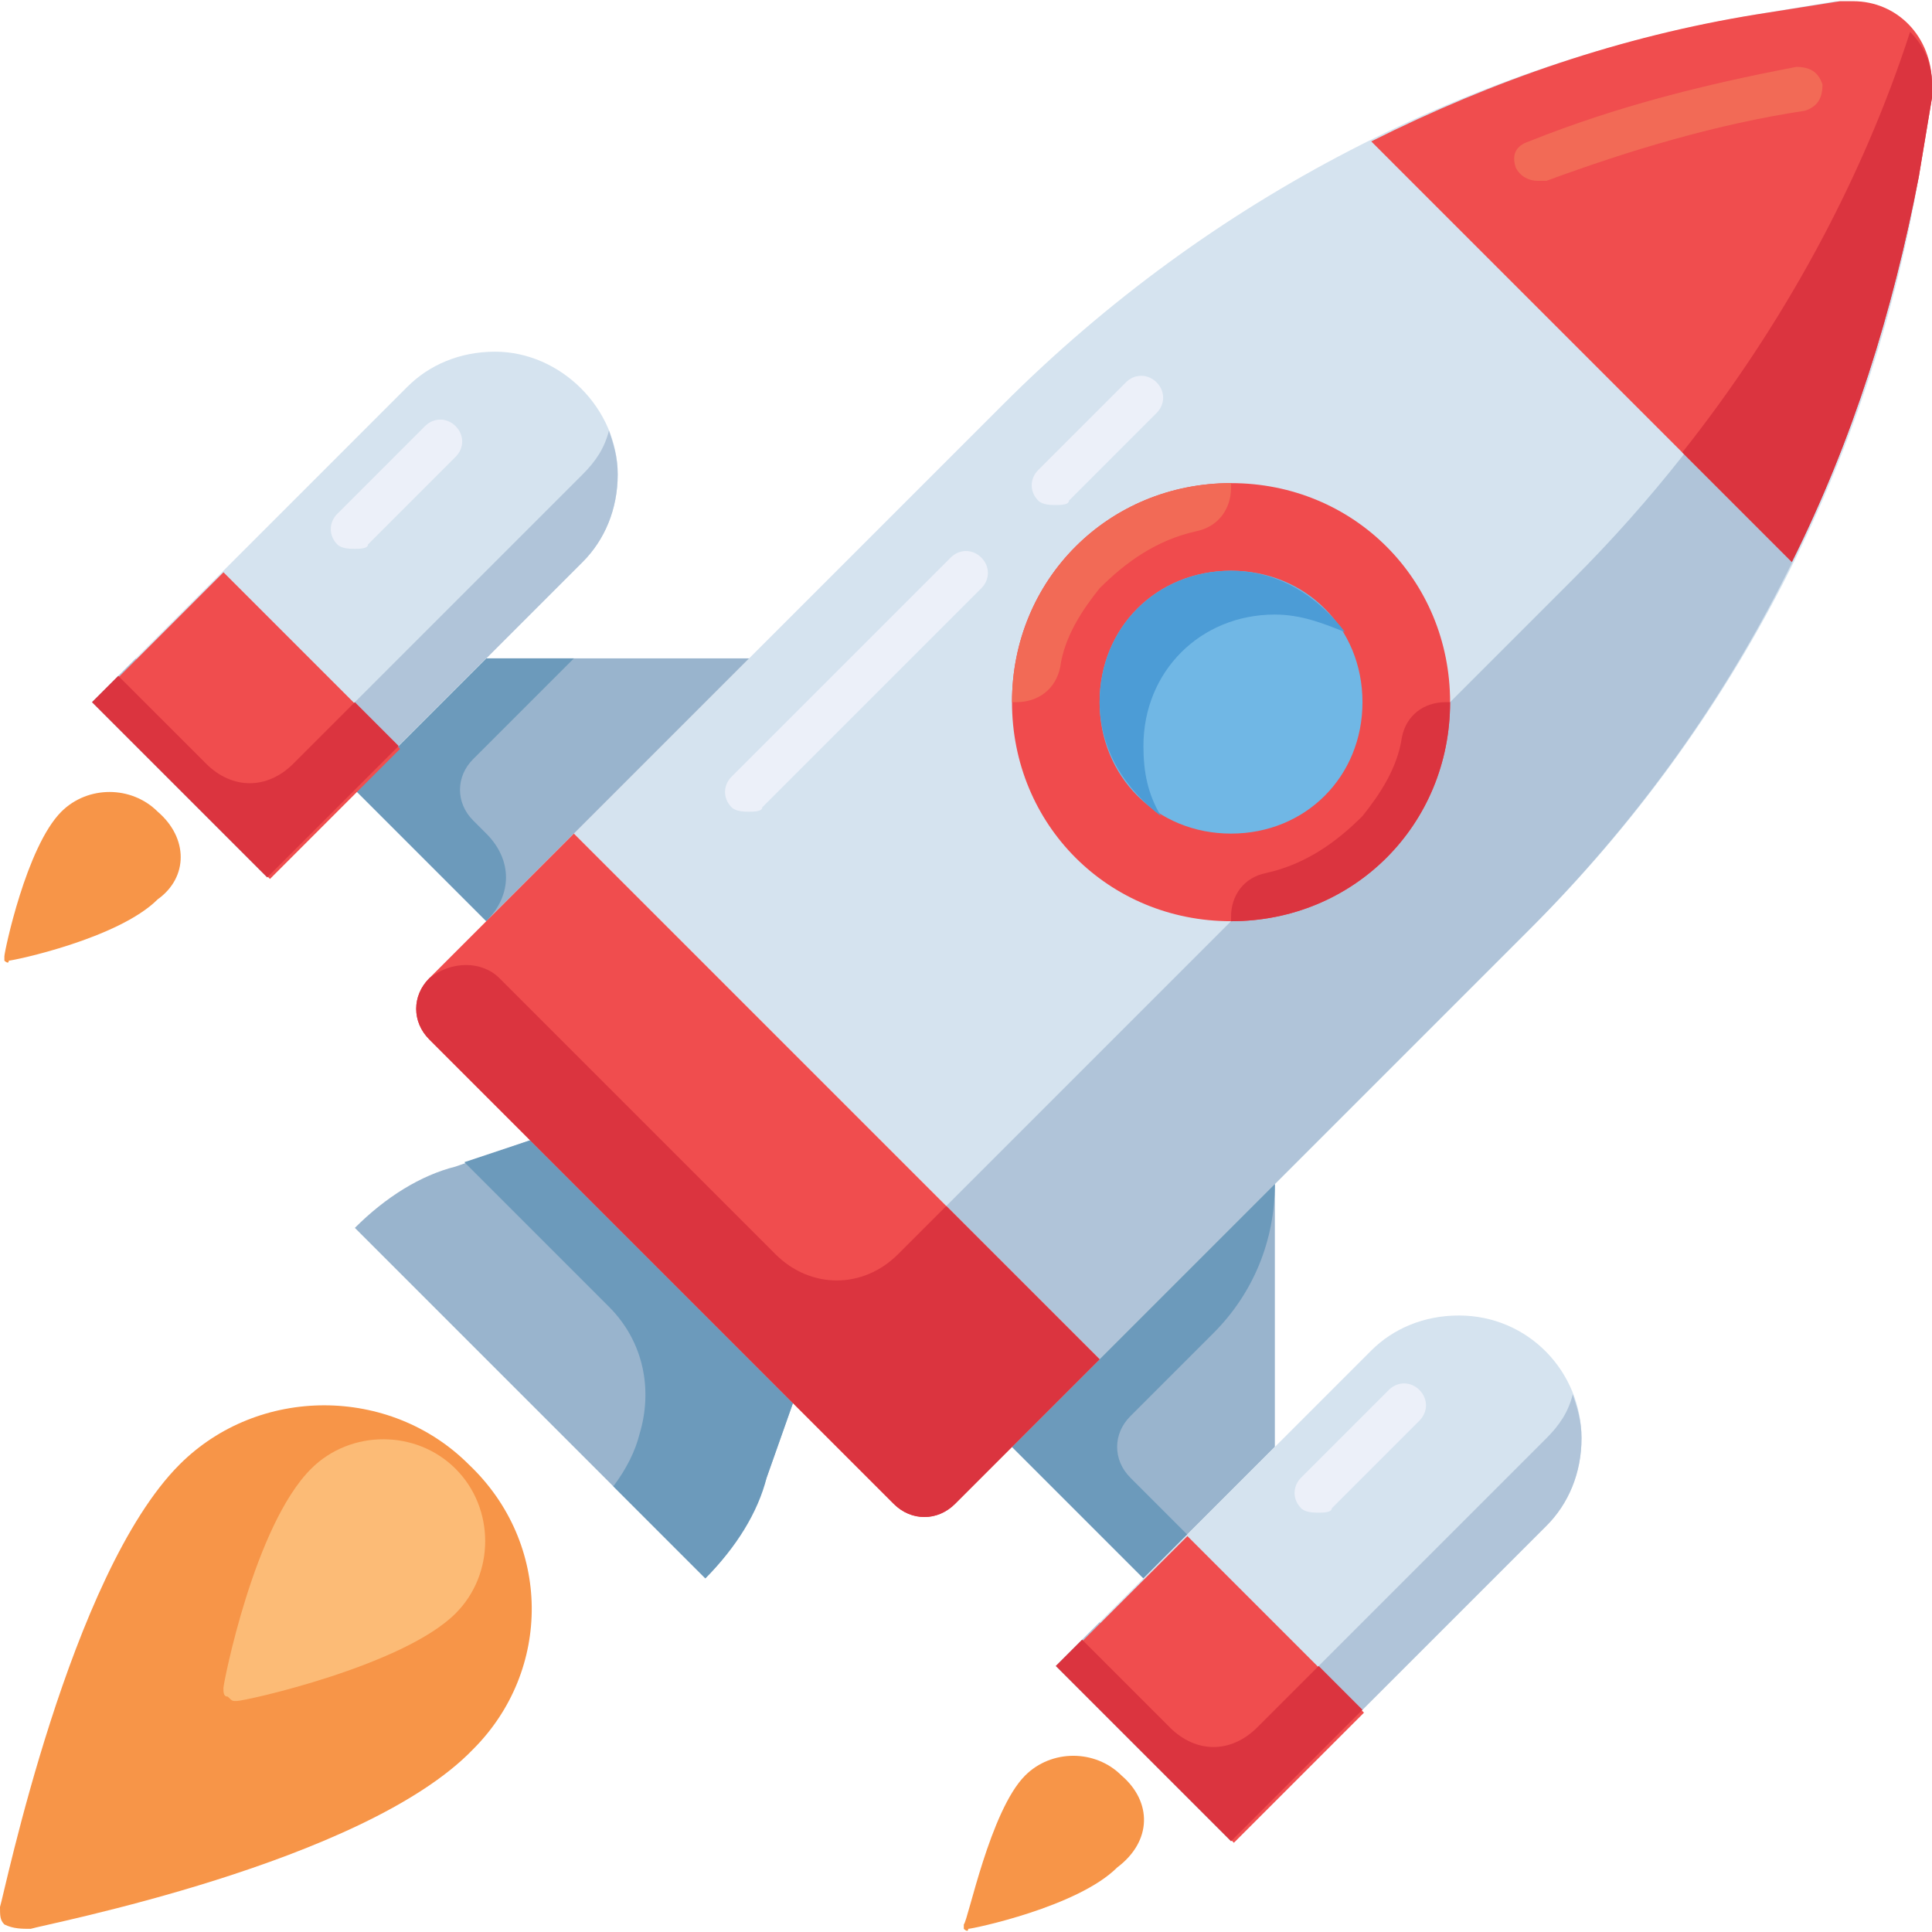
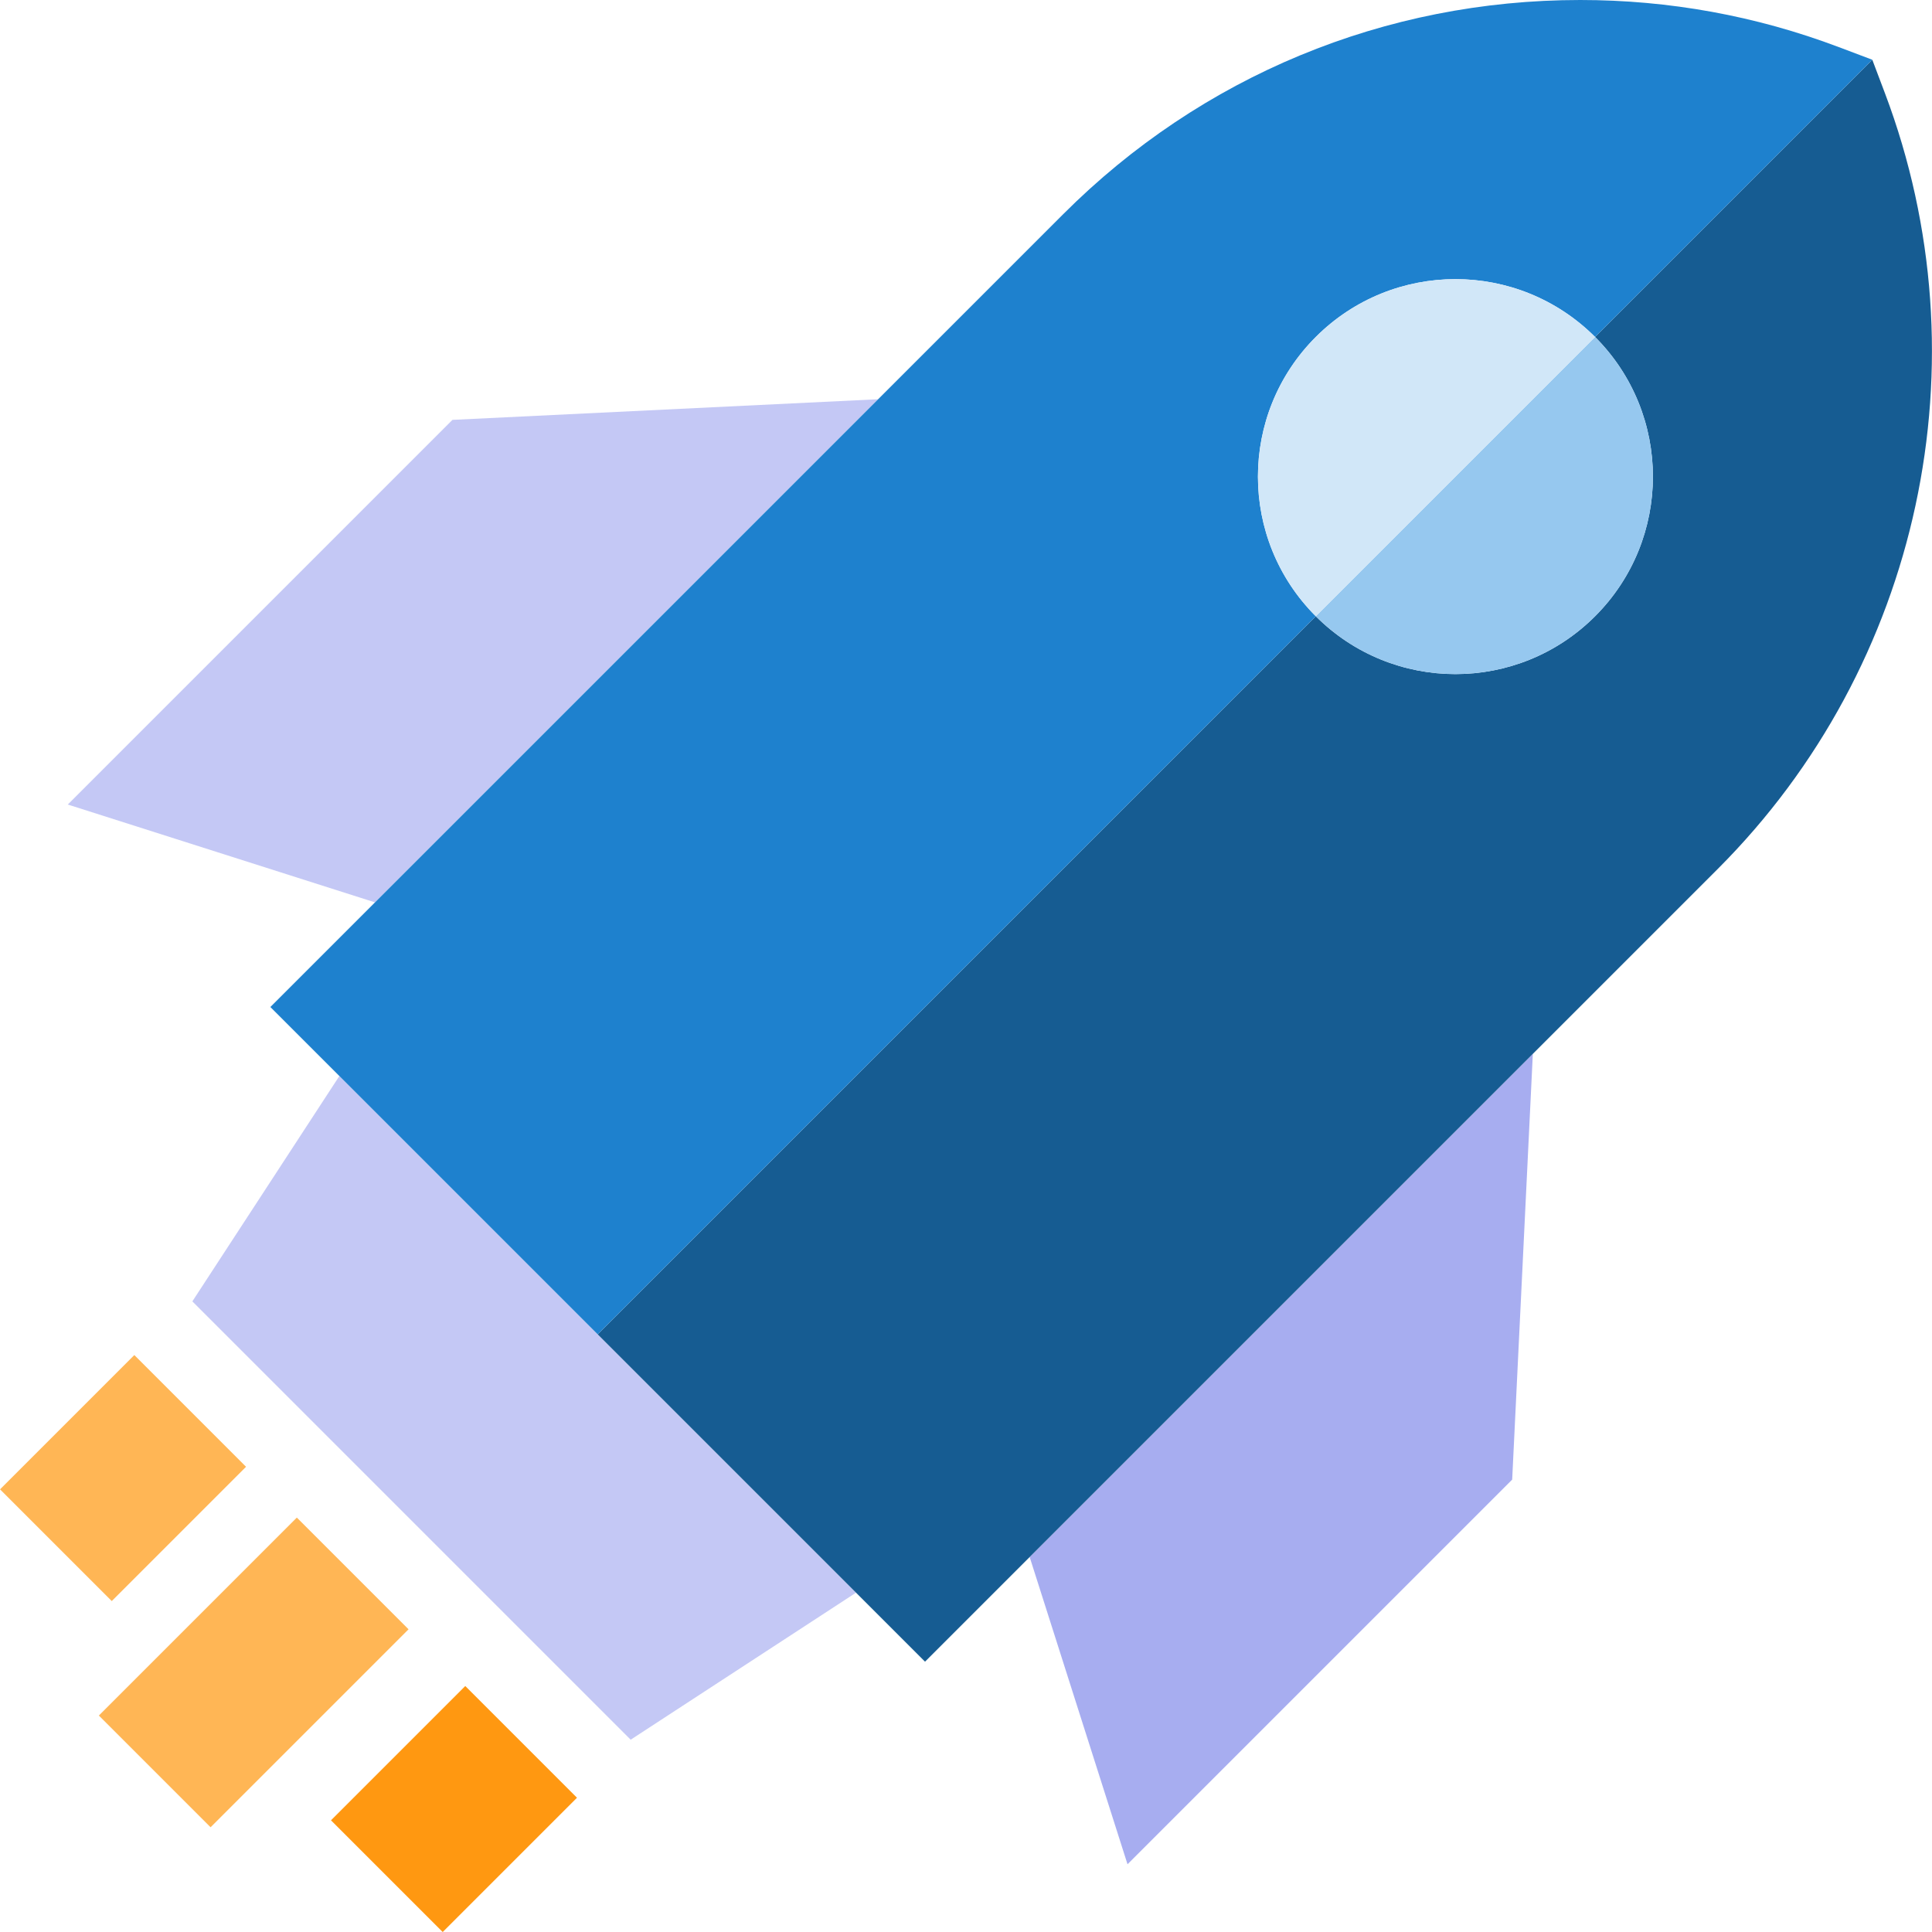
- <svg xmlns="http://www.w3.org/2000/svg" version="1.1" id="Capa_1" x="0px" y="0px" viewBox="0 0 513.164 513.164" style="enable-background:new 0 0 513.164 513.164;" xml:space="preserve">
-   <path style="fill:#D5E3EF;" d="M292.073,361.051L152.436,221.414l114.036-114.036C321.164,52.687,390.982,16.614,466.618,3.814  l20.945-3.491c1.164,0,2.327,0,3.491,0l0,0C502.691,0.323,512,9.632,512,21.269l0,0c0,1.164,0,2.327,0,3.491l-2.327,22.109  c-12.8,75.636-48.873,145.455-102.4,198.982L292.073,361.051z" />
-   <path style="fill:#B0C4D9;" d="M417.745,153.923l-166.4,166.4l40.727,40.727l114.036-114.036  c54.691-54.691,89.6-123.345,102.4-198.982l4.655-22.109c0-1.164,0-2.327,0-3.491c0-5.818-2.327-10.473-5.818-13.964  C489.891,61.996,459.636,112.032,417.745,153.923z" />
+ <svg xmlns="http://www.w3.org/2000/svg" version="1.1" id="Layer_1" x="0px" y="0px" viewBox="0 0 489.143 489.143" style="enable-background:new 0 0 489.143 489.143;" xml:space="preserve">
  <g>
-     <path style="fill:#F79548;" d="M297.891,471.596c-6.982-6.982-18.618-6.982-25.6,0c-9.309,9.309-15.127,38.4-16.291,39.564   c0,1.164,0,1.164,0,1.164s1.164,1.164,1.164,0c1.164,0,29.091-5.818,39.564-16.291   C306.036,489.051,306.036,478.578,297.891,471.596z" />
-     <path style="fill:#F79548;" d="M41.891,215.596c-6.982-6.982-18.618-6.982-25.6,0c-9.309,9.309-15.127,37.236-15.127,38.4   c0,1.164,0,1.164,0,1.164s1.164,1.164,1.164,0c1.164,0,29.091-5.818,39.564-16.291C50.036,233.051,50.036,222.578,41.891,215.596z" />
-     <path style="fill:#F79548;" d="M124.509,388.978c-20.945-20.945-55.855-20.945-76.8,0C18.618,418.069,1.164,503.014,0,506.505   c0,2.327,0,3.491,1.164,4.655c2.327,1.164,4.655,1.164,6.982,1.164c3.491-1.164,88.436-17.455,117.527-47.709   C146.618,443.669,146.618,409.923,124.509,388.978z" />
-   </g>
-   <path style="fill:#FCBB76;" d="M121.018,390.141c-10.473-10.473-27.927-10.473-38.4,0c-15.127,15.127-23.273,57.018-23.273,58.182  c0,1.164,0,2.327,1.164,2.327c1.164,1.164,1.164,1.164,2.327,1.164c2.327,0,44.218-9.309,58.182-23.273  C131.491,418.069,131.491,400.614,121.018,390.141z" />
-   <polygon style="fill:#99B4CD;" points="303.709,419.232 268.8,384.323 338.618,314.505 338.618,384.323 " />
-   <path style="fill:#6C9ABB;" d="M300.218,376.178l22.109-22.109c10.473-10.473,16.291-24.436,16.291-39.564l0,0L268.8,384.323  l34.909,34.909l11.636-11.636l-15.127-15.127C295.564,387.814,295.564,380.832,300.218,376.178z" />
-   <path style="fill:#D5E3EF;" d="M326.982,489.051l-46.545-46.545l83.782-83.782c5.818-5.818,13.964-9.309,23.273-9.309l0,0  c18.618,0,32.582,15.127,32.582,32.582l0,0c0,9.309-3.491,17.455-9.309,23.273L326.982,489.051z" />
-   <path style="fill:#B0C4D9;" d="M410.764,381.996l-83.782,83.782l-34.909-34.909l-11.636,11.636l46.545,46.545l83.782-83.782  c5.818-5.818,9.309-13.964,9.309-23.273c0-4.655-1.164-8.145-2.327-11.636C416.582,375.014,414.255,378.505,410.764,381.996z" />
-   <path style="fill:#99B4CD;" d="M94.255,326.141L94.255,326.141c8.145-8.145,17.455-13.964,26.764-16.291l19.782-6.982l69.818,69.818  l-6.982,19.782c-3.491,10.473-9.309,19.782-16.291,26.764l0,0L94.255,326.141z" />
-   <path style="fill:#6C9ABB;" d="M140.8,302.869l-17.455,5.818l38.4,38.4c9.309,9.309,11.636,22.109,8.145,33.745l0,0  c-1.164,4.655-3.491,9.309-6.982,13.964l24.436,24.436c8.145-8.145,13.964-17.455,16.291-26.764l6.982-19.782L140.8,302.869z" />
-   <polygon style="fill:#99B4CD;" points="94.255,209.778 129.164,244.687 198.982,174.869 129.164,174.869 " />
-   <path style="fill:#6C9ABB;" d="M125.673,217.923c-4.655-4.655-4.655-11.636,0-16.291l26.764-26.764h-23.273l-34.909,34.909  l34.909,34.909l0,0c6.982-6.982,6.982-16.291,0-23.273L125.673,217.923z" />
-   <path style="fill:#D5E3EF;" d="M24.436,186.505l46.545,46.545l83.782-83.782c5.818-5.818,9.309-13.964,9.309-23.273l0,0  c0-17.455-15.127-32.582-32.582-32.582l0,0c-9.309,0-17.455,3.491-23.273,9.309L24.436,186.505z" />
-   <circle style="fill:#70B7E5;" cx="326.982" cy="186.505" r="46.545" />
-   <path style="fill:#F04B4D;" d="M326.982,244.687c-32.582,0-58.182-25.6-58.182-58.182s25.6-58.182,58.182-58.182  s58.182,25.6,58.182,58.182S359.564,244.687,326.982,244.687z M326.982,151.596c-19.782,0-34.909,15.127-34.909,34.909  s15.127,34.909,34.909,34.909s34.909-15.127,34.909-34.909S346.764,151.596,326.982,151.596z" />
-   <path style="fill:#4C9CD6;" d="M308.364,216.76c-3.491-5.818-4.655-11.636-4.655-18.618c0-19.782,15.127-34.909,34.909-34.909  c6.982,0,12.8,2.327,18.618,4.655c-6.982-9.309-17.455-16.291-30.255-16.291c-19.782,0-34.909,15.127-34.909,34.909  C292.073,199.305,299.055,209.778,308.364,216.76z" />
-   <path style="fill:#F04D4E;" d="M292.073,361.051l-38.4,38.4c-4.655,4.655-11.636,4.655-16.291,0L114.036,276.105  c-4.655-4.655-4.655-11.636,0-16.291l38.4-38.4L292.073,361.051z" />
-   <path style="fill:#DB343F;" d="M205.964,333.123l-73.309-73.309c-4.655-4.655-12.8-4.655-18.618,0l0,0  c-4.655,4.655-4.655,11.636,0,16.291l123.345,123.345c4.655,4.655,11.636,4.655,16.291,0l38.4-38.4l-40.727-40.727l-12.8,12.8  C229.236,342.432,215.273,342.432,205.964,333.123z" />
-   <rect x="297.123" y="415.573" transform="matrix(-0.7071 0.7071 -0.7071 -0.7071 866.2393 538.6636)" style="fill:#F04D4E;" width="48.872" height="66.327" />
-   <path style="fill:#DB343F;" d="M350.255,442.505l-16.291,16.291c-6.982,6.982-16.291,6.982-23.273,0l-23.273-23.273l-6.982,6.982  l46.545,46.545l34.909-34.909L350.255,442.505z" />
-   <g>
-     <path style="fill:#ECF0F9;" d="M198.982,215.596c-1.164,0-3.491,0-4.655-1.164c-2.327-2.327-2.327-5.818,0-8.145l58.182-58.182   c2.327-2.327,5.818-2.327,8.145,0c2.327,2.327,2.327,5.818,0,8.145l-58.182,58.182   C202.473,215.596,200.145,215.596,198.982,215.596z" />
-     <path style="fill:#ECF0F9;" d="M280.436,134.141c-1.164,0-3.491,0-4.655-1.164c-2.327-2.327-2.327-5.818,0-8.145l23.273-23.273   c2.327-2.327,5.818-2.327,8.145,0s2.327,5.818,0,8.145l-23.273,23.273C283.927,134.141,281.6,134.141,280.436,134.141z" />
-   </g>
-   <path style="fill:#F04D4E;" d="M492.218,0.323c-1.164,0-2.327,0-3.491,0l-22.109,3.491c-36.073,5.818-69.818,17.455-102.4,33.745  c0,0,20.945,20.945,55.855,55.855s55.855,55.855,55.855,55.855c16.291-32.582,26.764-66.327,33.745-102.4l3.491-20.945  c0-1.164,0-2.327,0-3.491C513.164,9.632,503.855,0.323,492.218,0.323z" />
-   <g>
-     <path style="fill:#F26A56;" d="M408.436,48.032c-2.327,0-4.655-1.164-5.818-3.491c-1.164-3.491,0-5.818,3.491-6.982   c23.273-9.309,46.545-15.127,70.982-19.782c3.491,0,5.818,1.164,6.982,4.655c0,3.491-1.164,5.818-4.655,6.982   c-23.273,3.491-46.545,10.473-68.655,18.618C409.6,48.032,409.6,48.032,408.436,48.032z" />
-     <path style="fill:#F26A56;" d="M326.982,129.487v-1.164c-32.582,0-58.182,25.6-58.182,58.182h1.164   c5.818,0,10.473-3.491,11.636-9.309c1.164-8.145,5.818-15.127,10.473-20.945c6.982-6.982,15.127-12.8,25.6-15.127   C323.491,139.96,326.982,135.305,326.982,129.487z" />
-   </g>
-   <path style="fill:#DB343F;" d="M326.982,243.523v1.164c32.582,0,58.182-25.6,58.182-58.182H384c-5.818,0-10.473,3.491-11.636,9.309  c-1.164,8.145-5.818,15.127-10.473,20.945c-6.982,6.982-15.127,12.8-25.6,15.127C330.473,233.051,326.982,237.705,326.982,243.523z" />
-   <path style="fill:#ECF0F9;" d="M350.255,401.778c-1.164,0-3.491,0-4.655-1.164c-2.327-2.327-2.327-5.818,0-8.145l23.273-23.273  c2.327-2.327,5.818-2.327,8.145,0c2.327,2.327,2.327,5.818,0,8.145l-23.273,23.273C353.745,401.778,351.418,401.778,350.255,401.778  z" />
-   <path style="fill:#B0C4D9;" d="M154.764,125.996l-83.782,83.782l-34.909-34.909l-11.636,11.636l46.545,46.545l83.782-83.782  c5.818-5.818,9.309-13.964,9.309-23.273c0-4.655-1.164-8.145-2.327-11.636C160.582,119.014,158.255,122.505,154.764,125.996z" />
-   <path style="fill:#ECF0F9;" d="M94.255,145.778c-1.164,0-3.491,0-4.655-1.164c-2.327-2.327-2.327-5.818,0-8.145l23.273-23.273  c2.327-2.327,5.818-2.327,8.145,0s2.327,5.818,0,8.145l-23.273,23.273C97.745,145.778,95.418,145.778,94.255,145.778z" />
-   <rect x="41.095" y="159.572" transform="matrix(-0.7071 0.7071 -0.7071 -0.7071 248.1529 282.6833)" style="fill:#F04D4E;" width="48.872" height="66.327" />
-   <g>
-     <path style="fill:#DB343F;" d="M94.255,186.505l-16.291,16.291c-6.982,6.982-16.291,6.982-23.273,0l-23.273-23.273l-6.982,6.982   l46.545,46.545l34.909-34.909L94.255,186.505z" />
-     <path style="fill:#DB343F;" d="M446.836,120.178l29.091,29.091c16.291-32.582,26.764-66.327,33.745-102.4l3.491-20.945   c0-1.164,0-2.327,0-3.491c0-5.818-2.327-10.473-5.818-13.964C494.545,48.032,473.6,86.432,446.836,120.178z" />
+     <polygon style="fill:#C4C8F5;" points="85.924,272.426 48.7,329.482 159.674,440.457 216.73,403.232  " />
+     <polygon style="fill:#C4C8F5;" points="114.551,106.303 17.164,203.69 94.942,228.465 222.331,101.076  " />
+     <polygon style="fill:#A7ADF0;" points="285.465,471.992 382.853,374.605 388.081,266.818 260.69,394.208  " />
+     <rect x="11.155" y="350.18" transform="matrix(0.7071 0.7071 -0.7071 0.7071 273.7352 87.5724)" style="fill:#FFB655;" width="40.001" height="48.083" />
+     <rect x="94.934" y="433.959" transform="matrix(-0.7071 -0.7071 0.7071 -0.7071 -127.6436 863.1308)" style="fill:#FF9811;" width="40.001" height="48.083" />
+     <rect x="28.795" y="403.425" transform="matrix(0.7071 -0.7071 0.7071 0.7071 -280.5937 169.442)" style="fill:#FFB655;" width="70.884" height="40" />
+     <path style="fill:#165C92;" d="M477.223,23.582l-3.196-8.457L403.84,85.312c19.53,19.53,19.523,51.188,0,70.711   c-19.53,19.53-51.18,19.53-70.711,0L151.325,337.827l82.873,82.873l200.74-200.741C486.288,168.61,502.884,91.528,477.223,23.582z" />
+     <path style="fill:#96C8EF;" d="M403.84,156.023c19.523-19.523,19.53-51.18,0-70.711l-70.711,70.711   C352.659,175.553,384.31,175.553,403.84,156.023z" />
+     <path style="fill:#1E81CE;" d="M333.129,156.023c-19.523-19.523-19.53-51.18,0-70.711c19.523-19.523,51.188-19.523,70.711,0   l70.187-70.187l-8.45-3.189C444.612,4.009,422.571,0,400.085,0c-49.441,0-95.926,19.247-130.885,54.207L68.452,254.954   l82.873,82.873L333.129,156.023z" />
+     <path style="fill:#D1E7F8;" d="M333.129,85.312c-19.53,19.53-19.523,51.188,0,70.711l70.711-70.711   C384.317,65.789,352.652,65.789,333.129,85.312z" />
  </g>
</svg>
